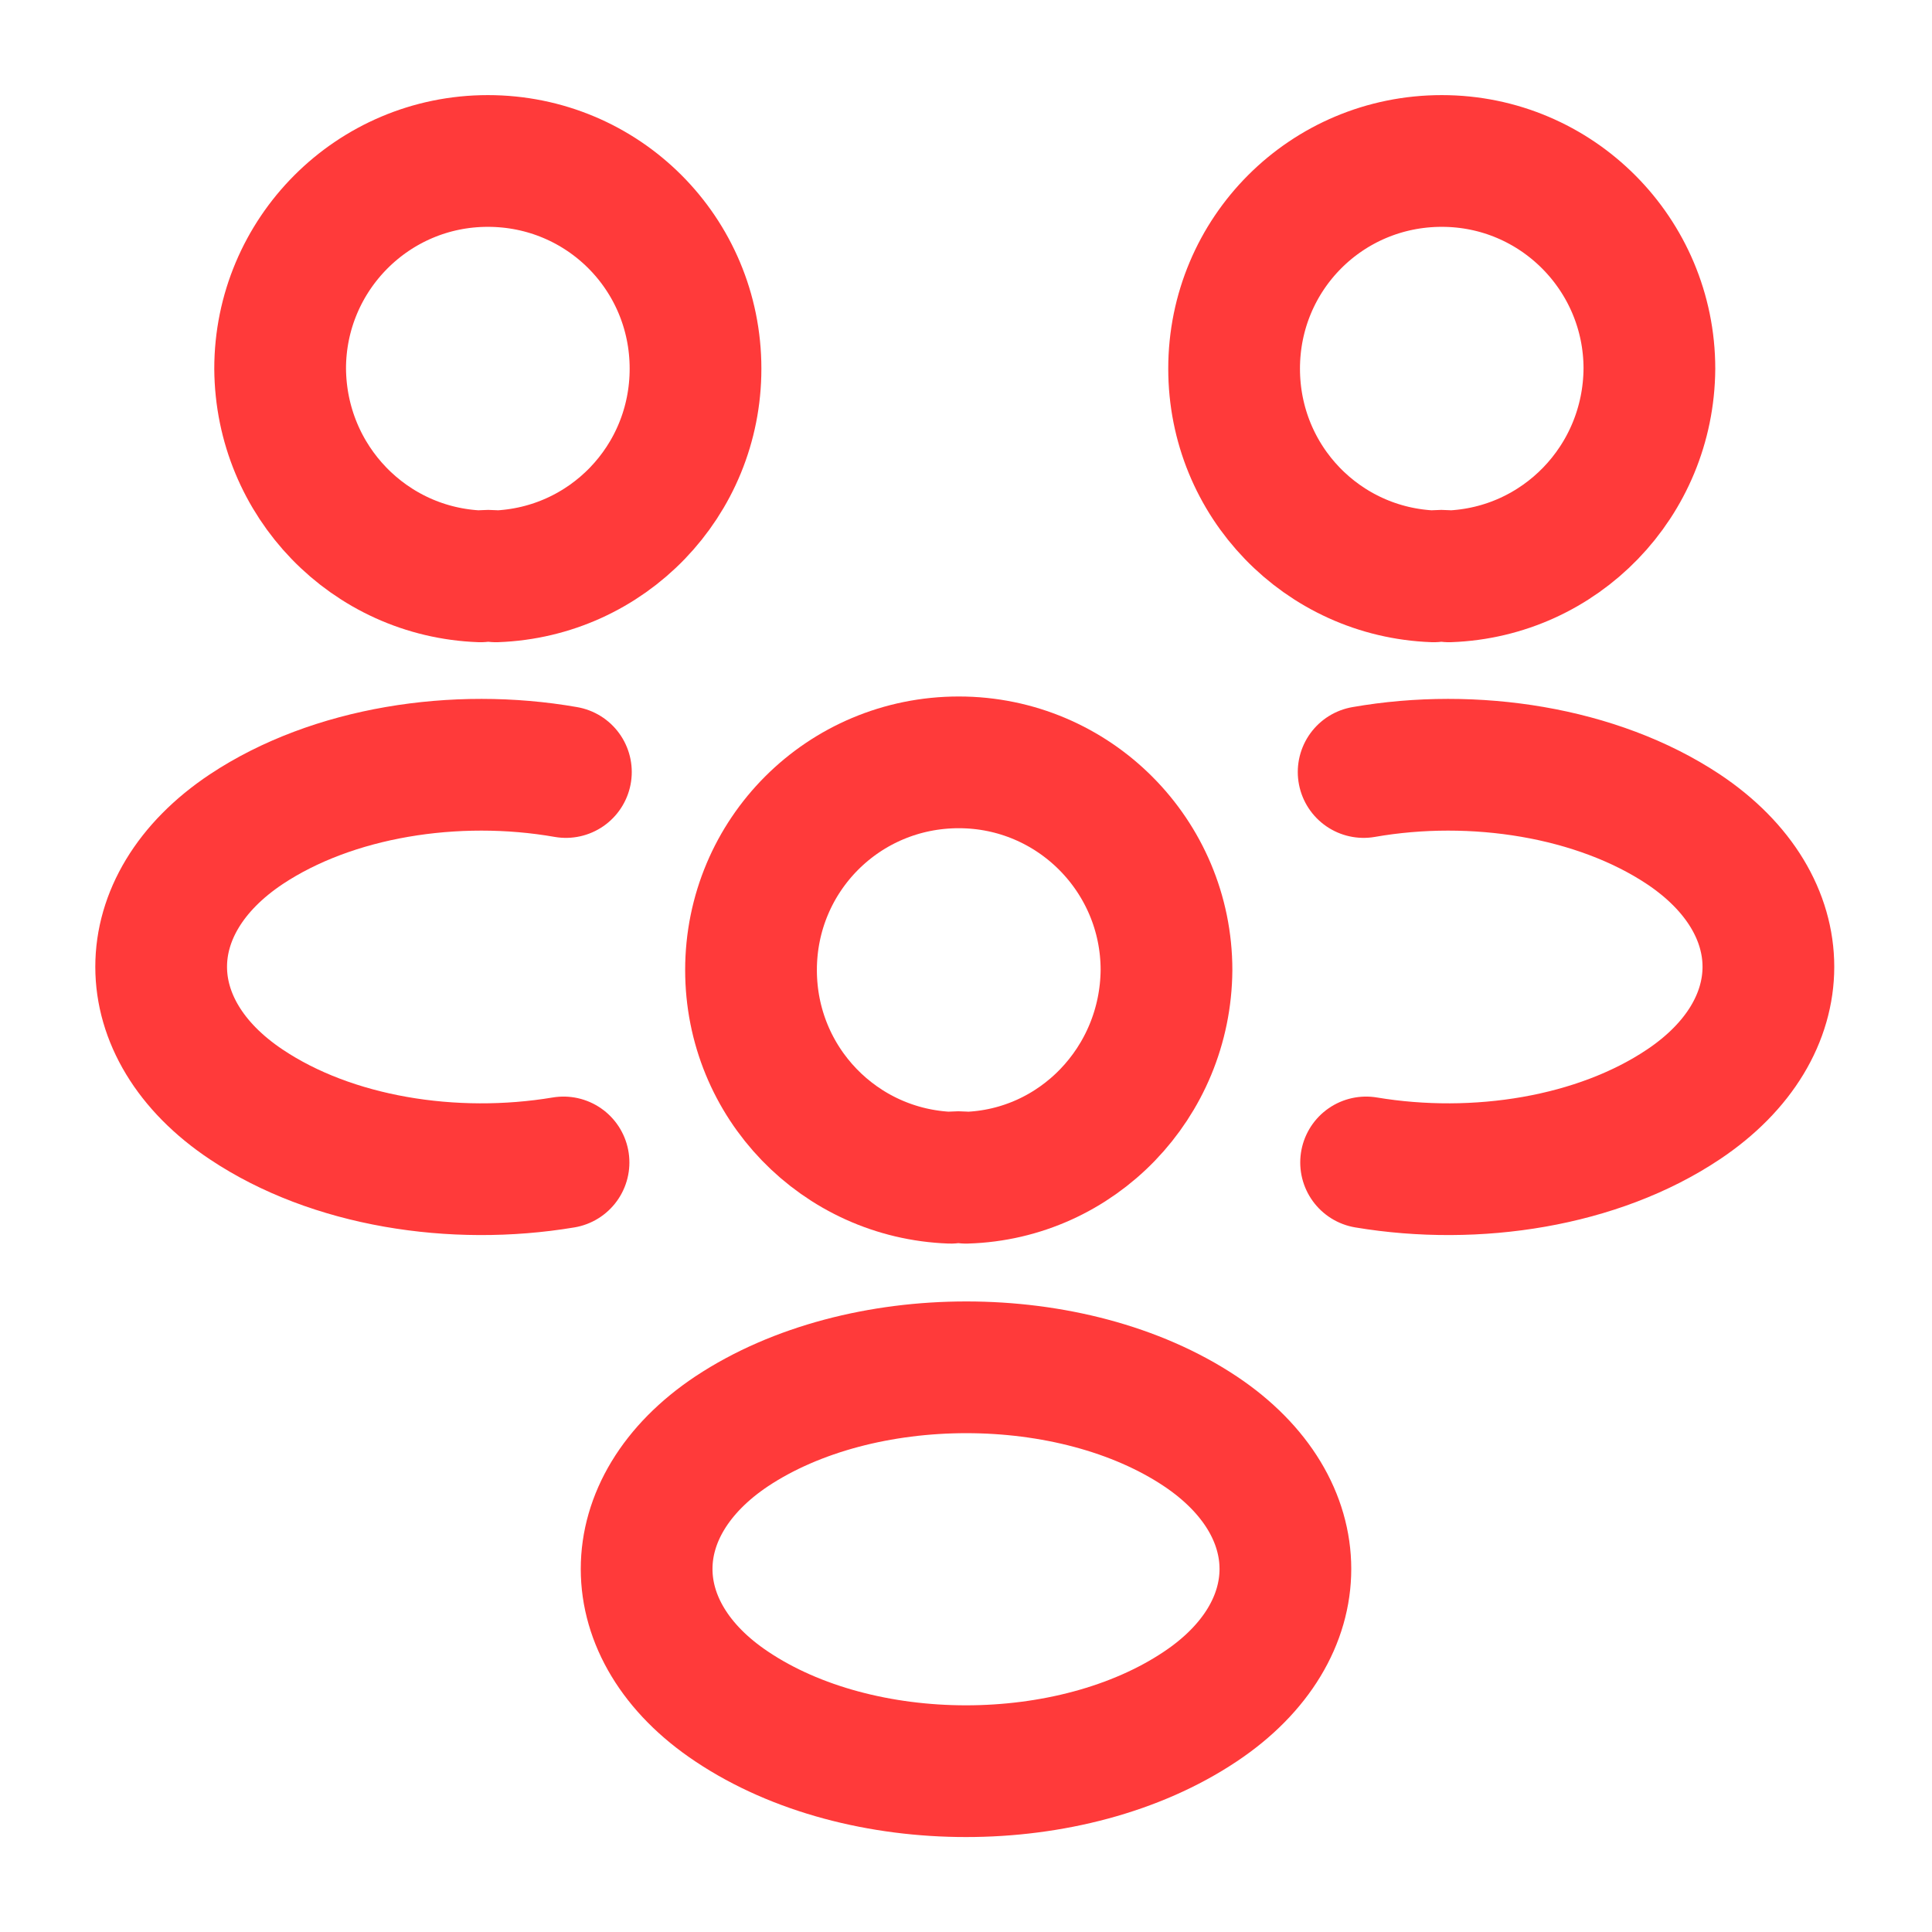
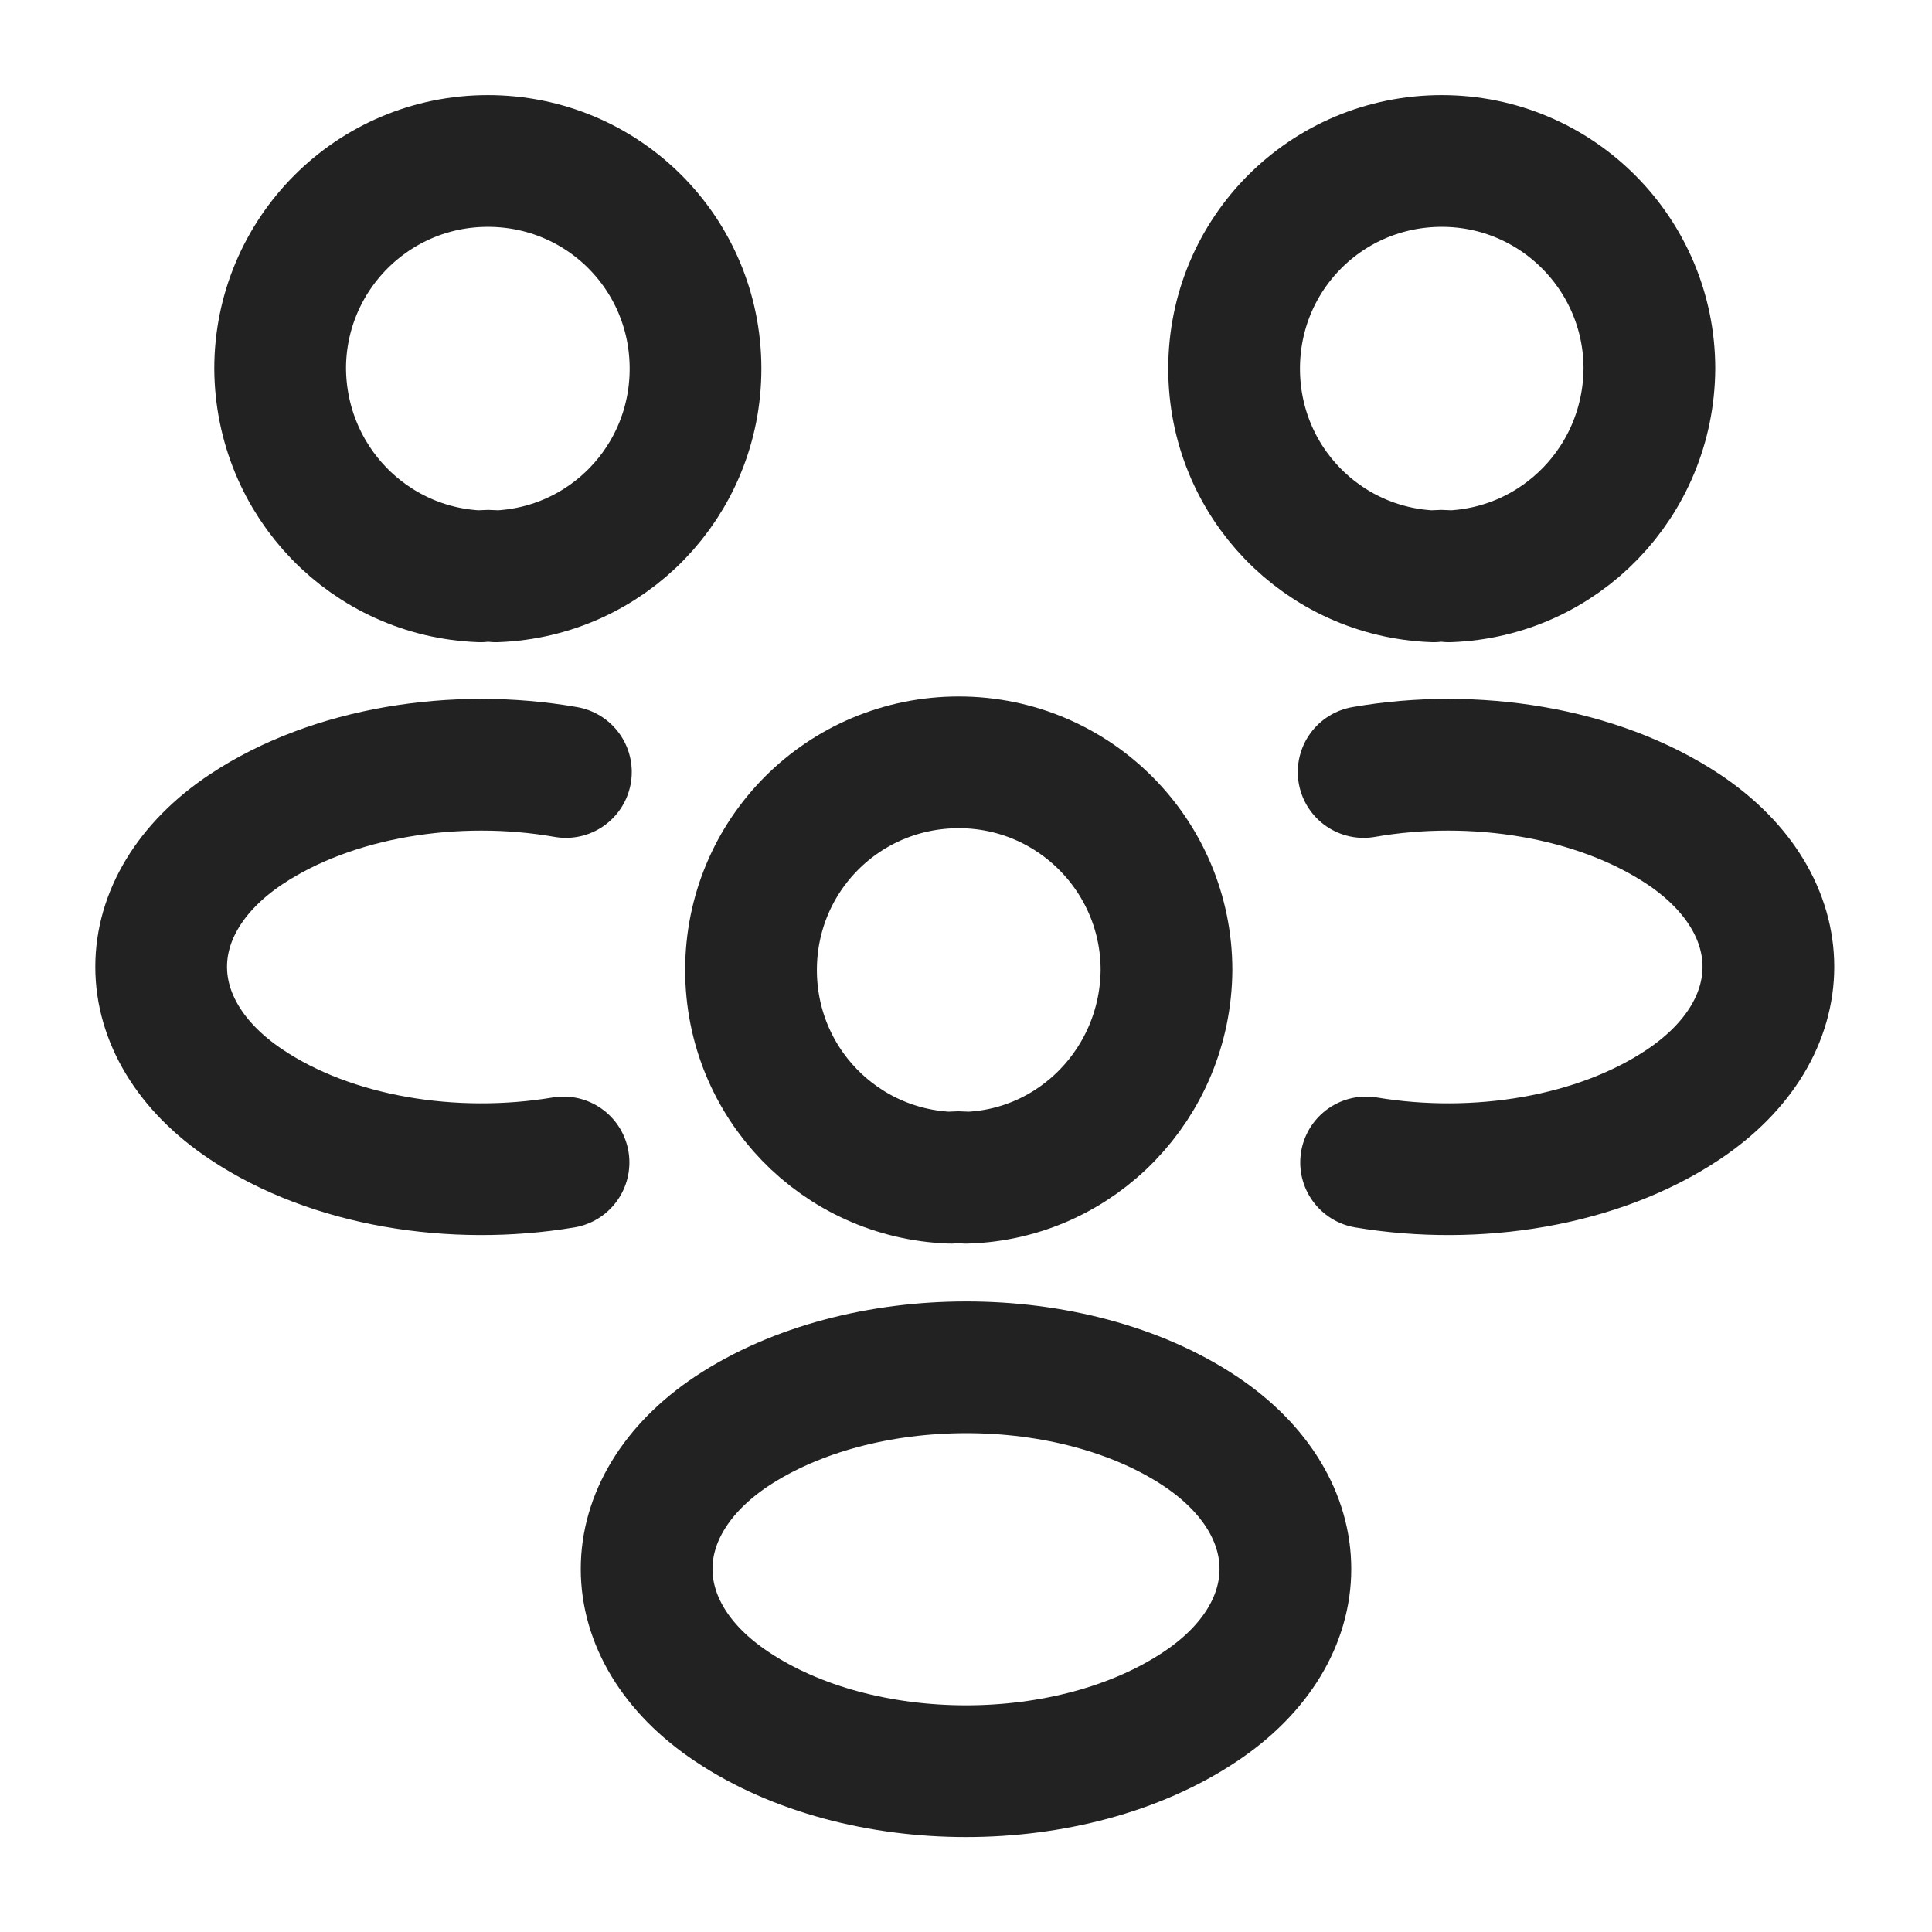
<svg xmlns="http://www.w3.org/2000/svg" width="22" height="22" viewBox="0 0 22 22" fill="none">
-   <path d="M16.5 6.563C16.445 6.554 16.381 6.554 16.326 6.563C15.061 6.517 14.053 5.482 14.053 4.198C14.053 2.887 15.107 1.833 16.418 1.833C17.728 1.833 18.782 2.897 18.782 4.198C18.773 5.482 17.765 6.517 16.5 6.563Z" stroke="#FF3A3A" stroke-width="1.5" stroke-linecap="round" stroke-linejoin="round" />
-   <path d="M15.556 13.237C16.812 13.447 18.196 13.227 19.168 12.577C20.46 11.715 20.46 10.303 19.168 9.442C18.187 8.791 16.784 8.571 15.528 8.791" stroke="#FF3A3A" stroke-width="1.5" stroke-linecap="round" stroke-linejoin="round" />
-   <path d="M5.472 6.563C5.527 6.554 5.592 6.554 5.647 6.563C6.912 6.517 7.92 5.482 7.92 4.198C7.92 2.887 6.866 1.833 5.555 1.833C4.244 1.833 3.19 2.897 3.19 4.198C3.199 5.482 4.207 6.517 5.472 6.563Z" stroke="#FF3A3A" stroke-width="1.5" stroke-linecap="round" stroke-linejoin="round" />
-   <path d="M6.417 13.237C5.161 13.447 3.777 13.227 2.805 12.577C1.512 11.715 1.512 10.303 2.805 9.442C3.786 8.791 5.188 8.571 6.444 8.791" stroke="#FF3A3A" stroke-width="1.5" stroke-linecap="round" stroke-linejoin="round" />
-   <path d="M11 13.411C10.945 13.402 10.881 13.402 10.826 13.411C9.561 13.365 8.552 12.329 8.552 11.046C8.552 9.735 9.607 8.681 10.918 8.681C12.228 8.681 13.283 9.744 13.283 11.046C13.273 12.329 12.265 13.374 11 13.411Z" stroke="#FF3A3A" stroke-width="1.5" stroke-linecap="round" stroke-linejoin="round" />
-   <path d="M8.333 16.298C7.04 17.16 7.04 18.572 8.333 19.433C9.799 20.414 12.201 20.414 13.668 19.433C14.96 18.572 14.96 17.16 13.668 16.298C12.21 15.327 9.799 15.327 8.333 16.298Z" stroke="#FF3A3A" stroke-width="1.5" stroke-linecap="round" stroke-linejoin="round" />
+   <path d="M16.5 6.563C16.445 6.554 16.381 6.554 16.326 6.563C15.061 6.517 14.053 5.482 14.053 4.198C14.053 2.887 15.107 1.833 16.418 1.833C17.728 1.833 18.782 2.897 18.782 4.198C18.773 5.482 17.765 6.517 16.5 6.563Z" stroke="#222222" stroke-width="1.5" stroke-linecap="round" stroke-linejoin="round" />
+   <path d="M15.556 13.237C16.812 13.447 18.196 13.227 19.168 12.577C20.46 11.715 20.46 10.303 19.168 9.442C18.187 8.791 16.784 8.571 15.528 8.791" stroke="#222222" stroke-width="1.5" stroke-linecap="round" stroke-linejoin="round" />
+   <path d="M5.472 6.563C5.527 6.554 5.592 6.554 5.647 6.563C6.912 6.517 7.92 5.482 7.92 4.198C7.92 2.887 6.866 1.833 5.555 1.833C4.244 1.833 3.19 2.897 3.19 4.198C3.199 5.482 4.207 6.517 5.472 6.563Z" stroke="#222222" stroke-width="1.5" stroke-linecap="round" stroke-linejoin="round" />
+   <path d="M6.417 13.237C5.161 13.447 3.777 13.227 2.805 12.577C1.512 11.715 1.512 10.303 2.805 9.442C3.786 8.791 5.188 8.571 6.444 8.791" stroke="#222222" stroke-width="1.5" stroke-linecap="round" stroke-linejoin="round" />
+   <path d="M11 13.411C10.945 13.402 10.881 13.402 10.826 13.411C9.561 13.365 8.552 12.329 8.552 11.046C8.552 9.735 9.607 8.681 10.918 8.681C12.228 8.681 13.283 9.744 13.283 11.046C13.273 12.329 12.265 13.374 11 13.411Z" stroke="#222222" stroke-width="1.5" stroke-linecap="round" stroke-linejoin="round" />
+   <path d="M8.333 16.298C7.04 17.16 7.04 18.572 8.333 19.433C9.799 20.414 12.201 20.414 13.668 19.433C14.96 18.572 14.96 17.16 13.668 16.298C12.21 15.327 9.799 15.327 8.333 16.298Z" stroke="#222222" stroke-width="1.5" stroke-linecap="round" stroke-linejoin="round" />
</svg>
